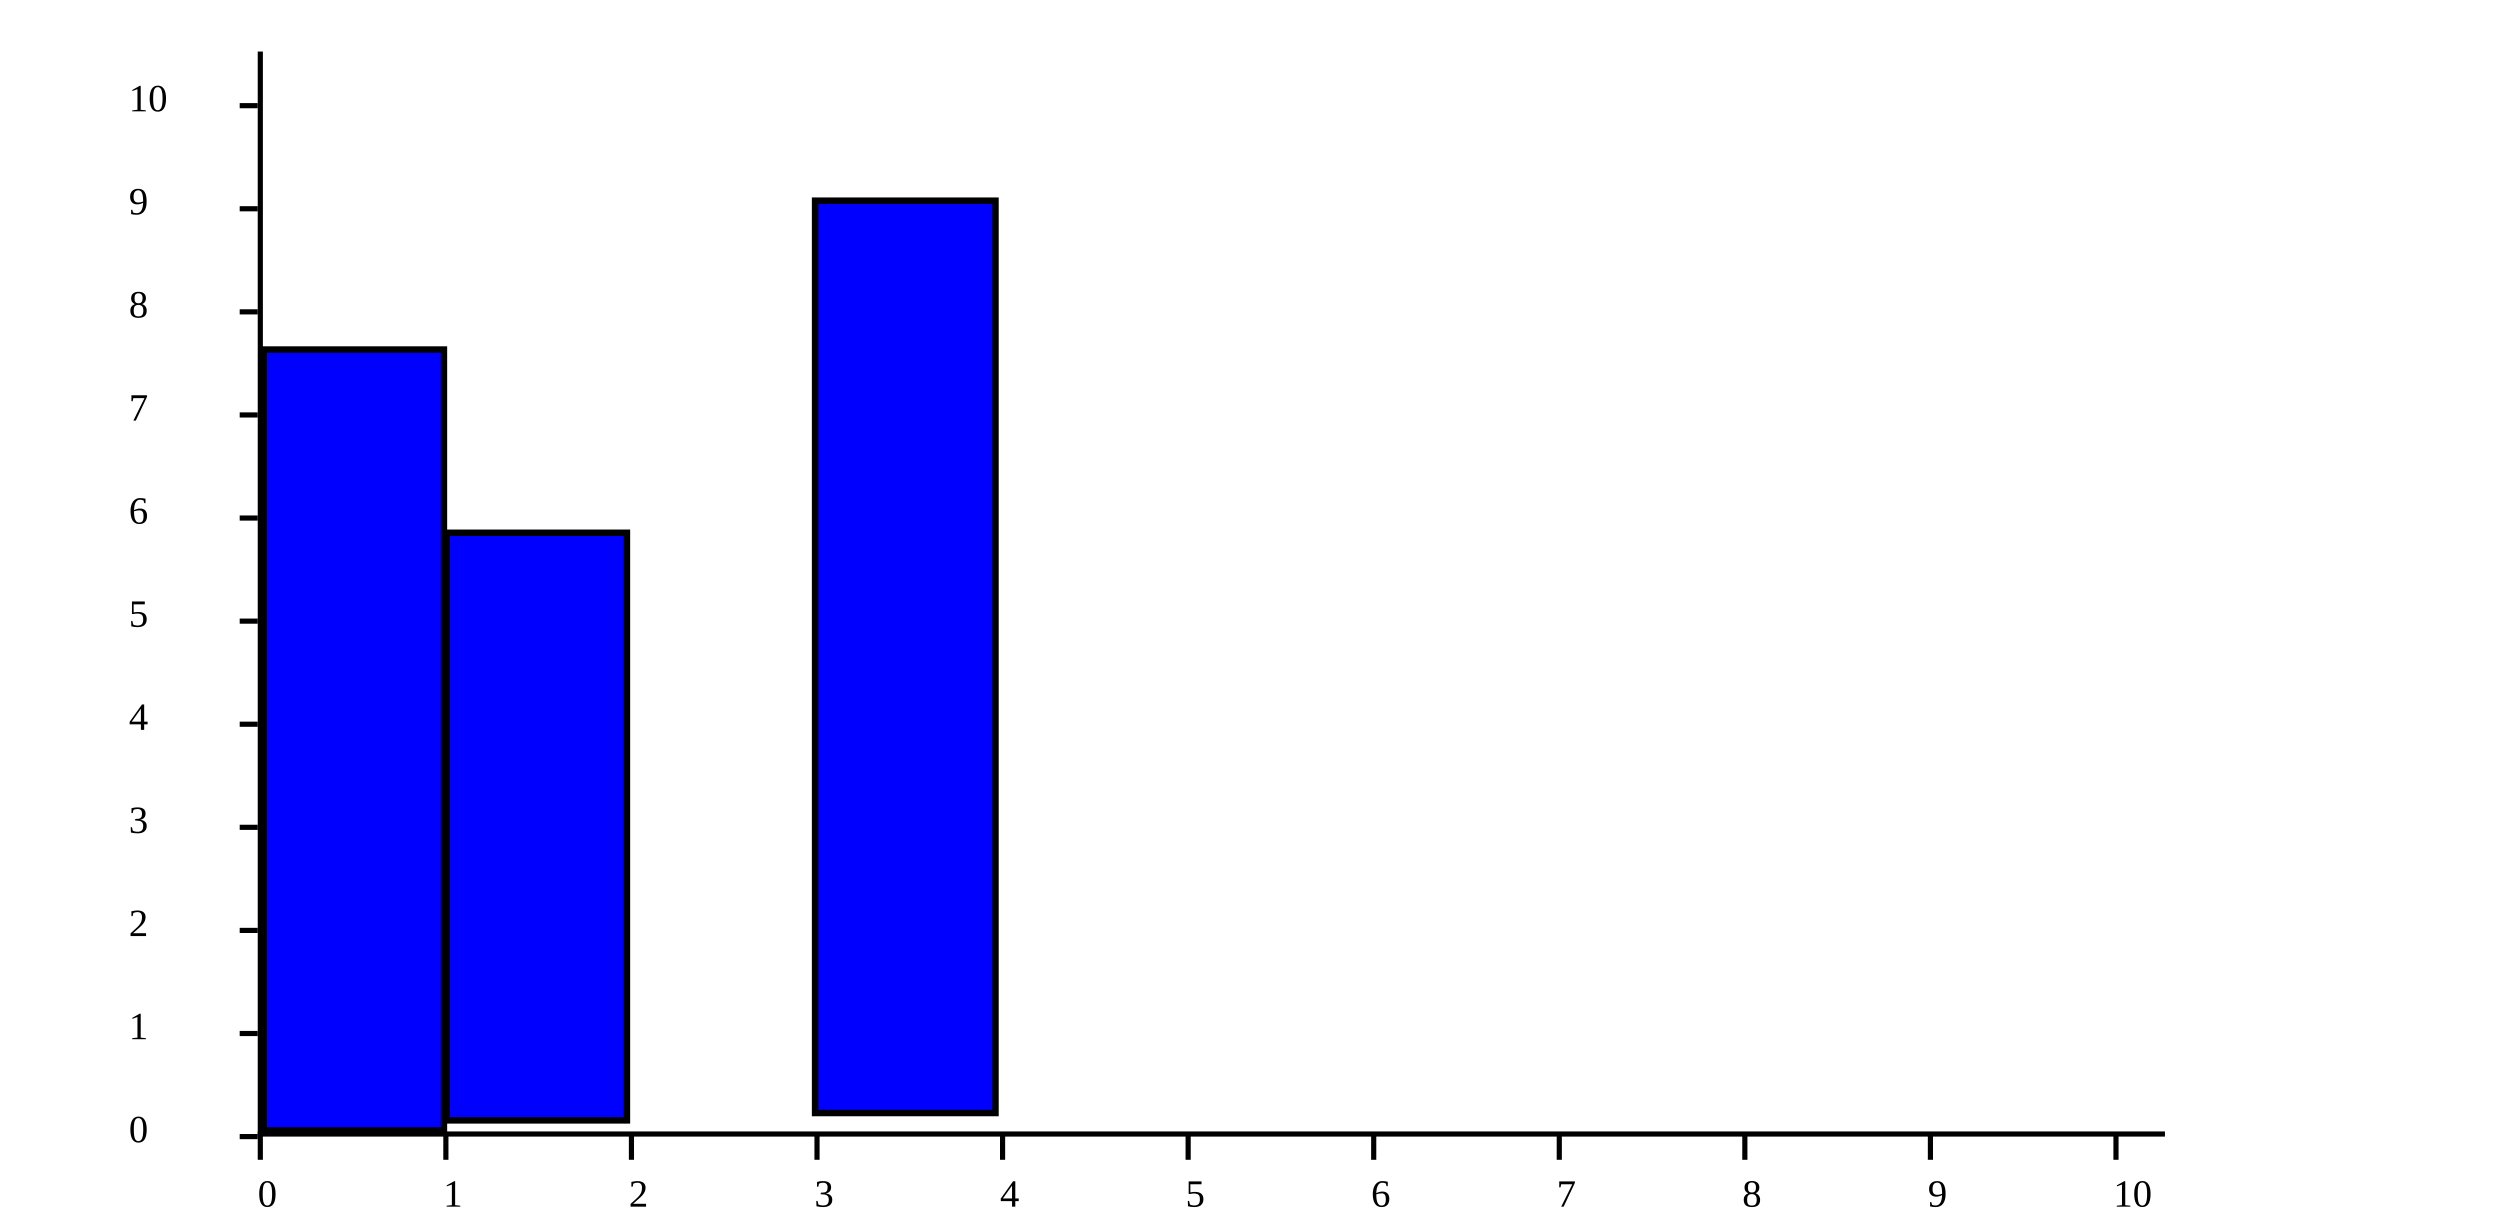
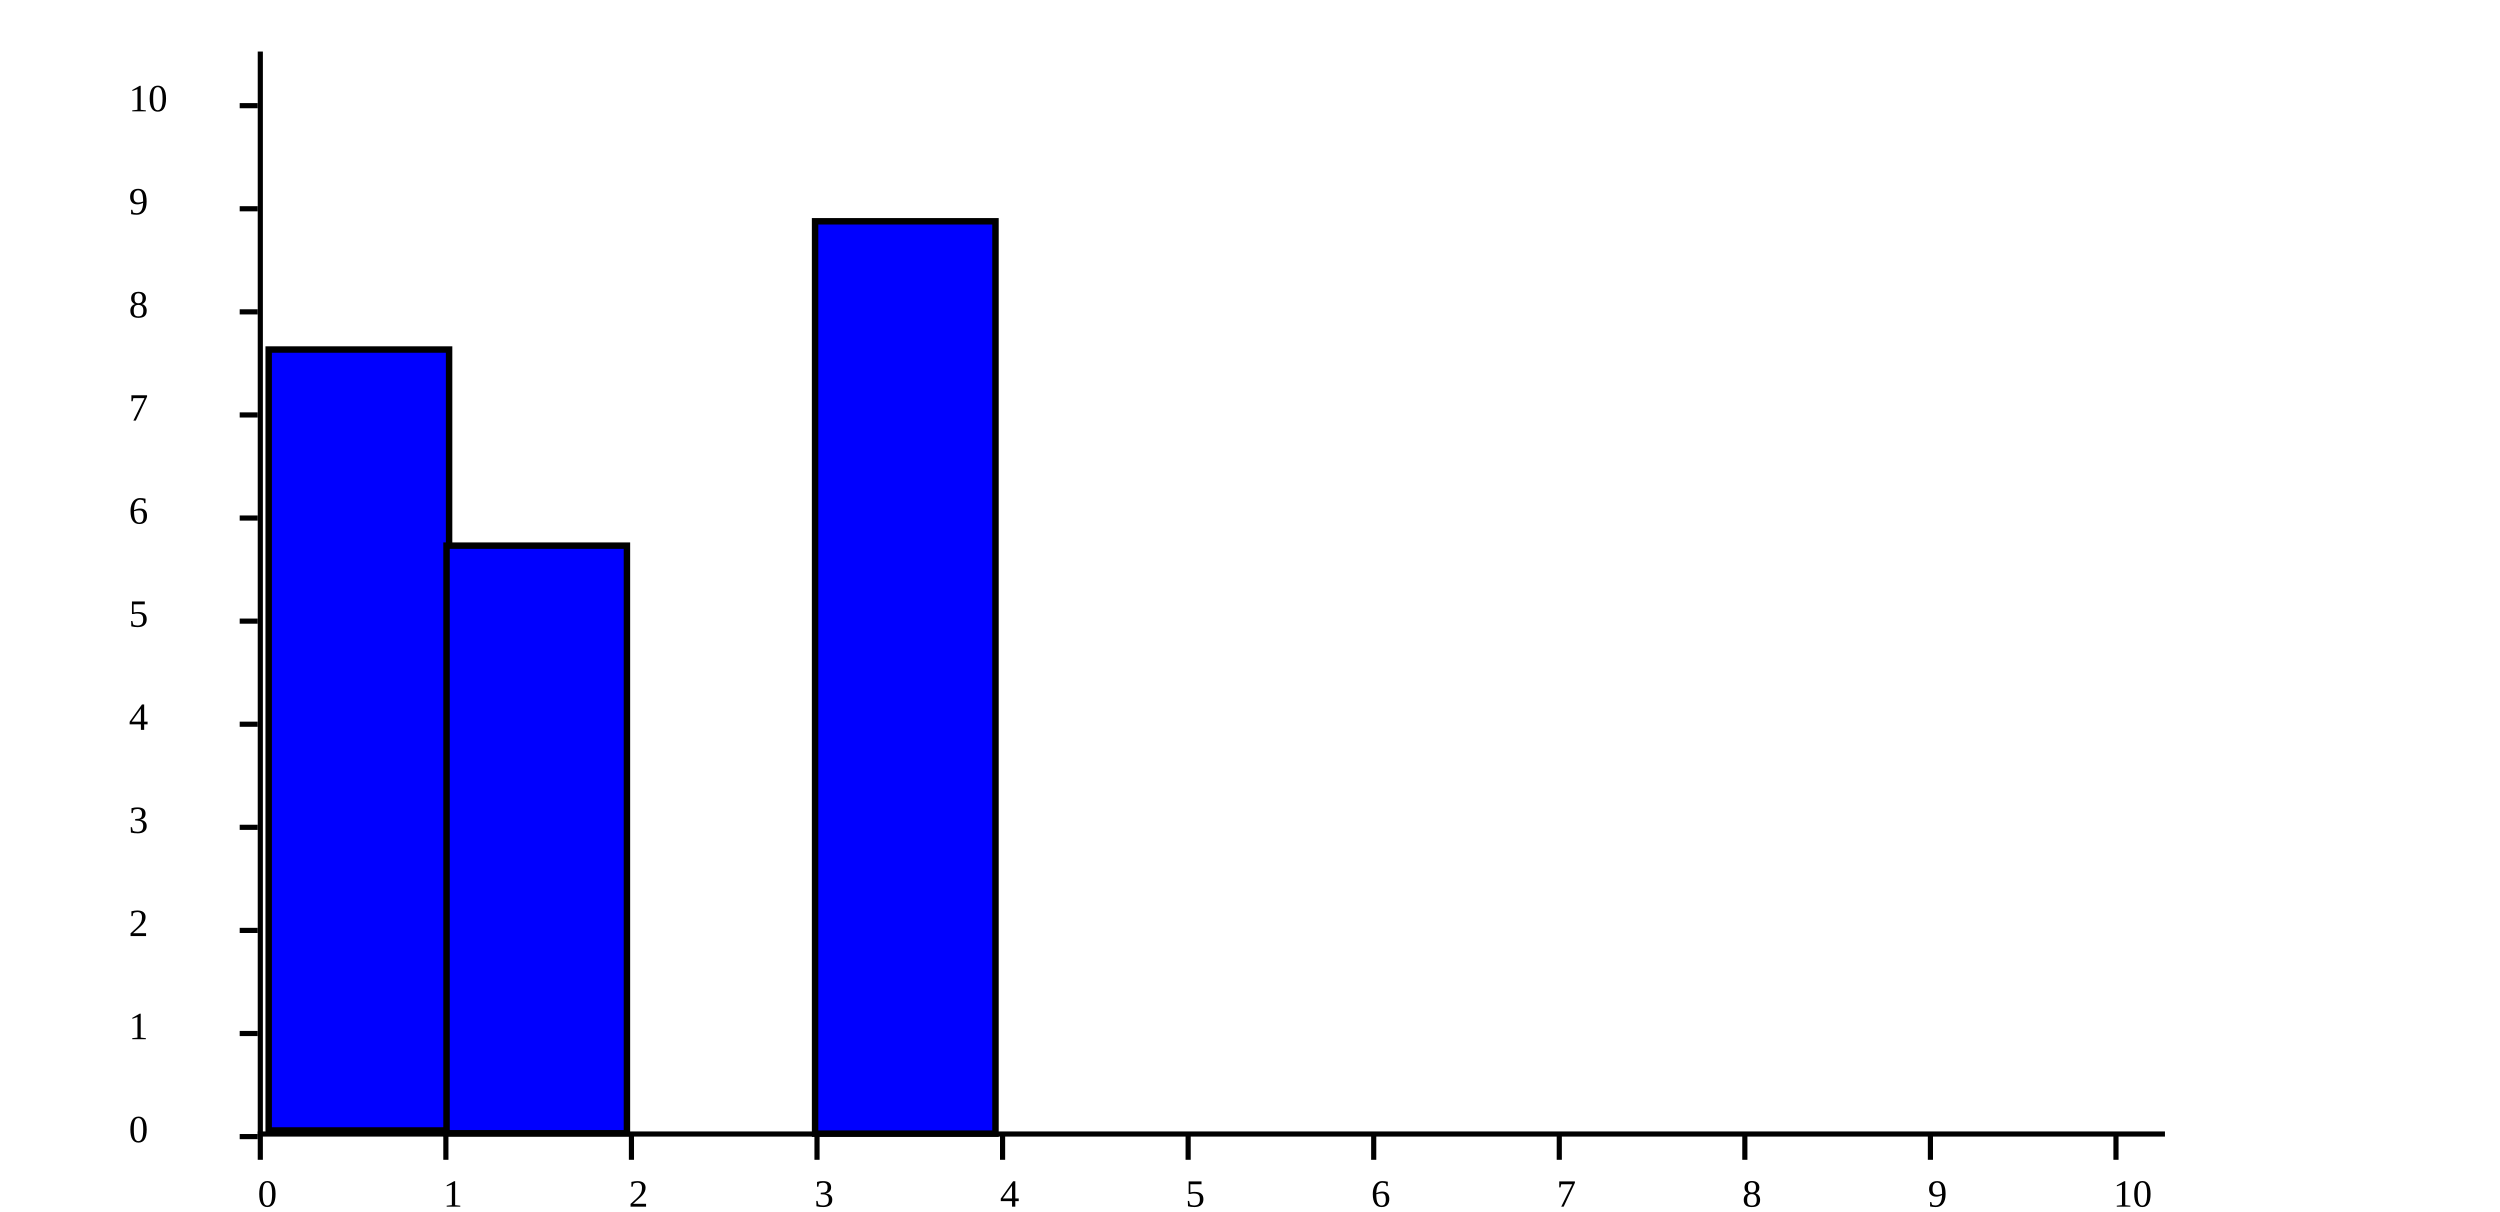
<svg xmlns="http://www.w3.org/2000/svg" version="1.1" width="970" height="470" viewBox="0 0 970 470" xml:space="preserve">
  <defs />
  <line x1="-370" y1="0" x2="370" y2="0" style="stroke: rgb(0,0,0); stroke-width: 2; stroke-dasharray: none; stroke-linecap: butt; stroke-linejoin: miter; stroke-miterlimit: 10; fill: rgb(0,0,0); fill-rule: nonzero; opacity: 1;" transform="translate(470 440)" />
  <line x1="0" y1="-210" x2="0" y2="210" style="stroke: rgb(0,0,0); stroke-width: 2; stroke-dasharray: none; stroke-linecap: butt; stroke-linejoin: miter; stroke-miterlimit: 10; fill: rgb(0,0,0); fill-rule: nonzero; opacity: 1;" transform="translate(101 230)" />
  <line x1="0" y1="5" x2="0" y2="-5" style="stroke: rgb(0,0,0); stroke-width: 2; stroke-dasharray: none; stroke-linecap: butt; stroke-linejoin: miter; stroke-miterlimit: 10; fill: rgb(0,0,0); fill-rule: nonzero; opacity: 1;" transform="translate(101 445)" />
  <g transform="translate(103.75 463.48)">
    <text font-family="Times New Roman" font-size="15" font-weight="normal" style="stroke: none; stroke-width: 1; stroke-dasharray: none; stroke-linecap: butt; stroke-linejoin: miter; stroke-miterlimit: 10; fill: rgb(0,0,0); fill-rule: nonzero; opacity: 1;">
      <tspan x="-3.75" y="4.72" fill="rgb(0,0,0)">0</tspan>
    </text>
  </g>
  <line x1="0" y1="5" x2="0" y2="-5" style="stroke: rgb(0,0,0); stroke-width: 2; stroke-dasharray: none; stroke-linecap: butt; stroke-linejoin: miter; stroke-miterlimit: 10; fill: rgb(0,0,0); fill-rule: nonzero; opacity: 1;" transform="translate(173 445)" />
  <g transform="translate(175.75 463.48)">
    <text font-family="Times New Roman" font-size="15" font-weight="normal" style="stroke: none; stroke-width: 1; stroke-dasharray: none; stroke-linecap: butt; stroke-linejoin: miter; stroke-miterlimit: 10; fill: rgb(0,0,0); fill-rule: nonzero; opacity: 1;">
      <tspan x="-3.75" y="4.72" fill="rgb(0,0,0)">1</tspan>
    </text>
  </g>
  <line x1="0" y1="5" x2="0" y2="-5" style="stroke: rgb(0,0,0); stroke-width: 2; stroke-dasharray: none; stroke-linecap: butt; stroke-linejoin: miter; stroke-miterlimit: 10; fill: rgb(0,0,0); fill-rule: nonzero; opacity: 1;" transform="translate(245 445)" />
  <g transform="translate(247.75 463.48)">
    <text font-family="Times New Roman" font-size="15" font-weight="normal" style="stroke: none; stroke-width: 1; stroke-dasharray: none; stroke-linecap: butt; stroke-linejoin: miter; stroke-miterlimit: 10; fill: rgb(0,0,0); fill-rule: nonzero; opacity: 1;">
      <tspan x="-3.75" y="4.72" fill="rgb(0,0,0)">2</tspan>
    </text>
  </g>
  <line x1="0" y1="5" x2="0" y2="-5" style="stroke: rgb(0,0,0); stroke-width: 2; stroke-dasharray: none; stroke-linecap: butt; stroke-linejoin: miter; stroke-miterlimit: 10; fill: rgb(0,0,0); fill-rule: nonzero; opacity: 1;" transform="translate(317 445)" />
  <g transform="translate(319.75 463.48)">
    <text font-family="Times New Roman" font-size="15" font-weight="normal" style="stroke: none; stroke-width: 1; stroke-dasharray: none; stroke-linecap: butt; stroke-linejoin: miter; stroke-miterlimit: 10; fill: rgb(0,0,0); fill-rule: nonzero; opacity: 1;">
      <tspan x="-3.75" y="4.72" fill="rgb(0,0,0)">3</tspan>
    </text>
  </g>
  <line x1="0" y1="5" x2="0" y2="-5" style="stroke: rgb(0,0,0); stroke-width: 2; stroke-dasharray: none; stroke-linecap: butt; stroke-linejoin: miter; stroke-miterlimit: 10; fill: rgb(0,0,0); fill-rule: nonzero; opacity: 1;" transform="translate(389 445)" />
  <g transform="translate(391.75 463.48)">
    <text font-family="Times New Roman" font-size="15" font-weight="normal" style="stroke: none; stroke-width: 1; stroke-dasharray: none; stroke-linecap: butt; stroke-linejoin: miter; stroke-miterlimit: 10; fill: rgb(0,0,0); fill-rule: nonzero; opacity: 1;">
      <tspan x="-3.75" y="4.72" fill="rgb(0,0,0)">4</tspan>
    </text>
  </g>
  <line x1="0" y1="5" x2="0" y2="-5" style="stroke: rgb(0,0,0); stroke-width: 2; stroke-dasharray: none; stroke-linecap: butt; stroke-linejoin: miter; stroke-miterlimit: 10; fill: rgb(0,0,0); fill-rule: nonzero; opacity: 1;" transform="translate(461 445)" />
  <g transform="translate(463.75 463.48)">
    <text font-family="Times New Roman" font-size="15" font-weight="normal" style="stroke: none; stroke-width: 1; stroke-dasharray: none; stroke-linecap: butt; stroke-linejoin: miter; stroke-miterlimit: 10; fill: rgb(0,0,0); fill-rule: nonzero; opacity: 1;">
      <tspan x="-3.75" y="4.72" fill="rgb(0,0,0)">5</tspan>
    </text>
  </g>
  <line x1="0" y1="5" x2="0" y2="-5" style="stroke: rgb(0,0,0); stroke-width: 2; stroke-dasharray: none; stroke-linecap: butt; stroke-linejoin: miter; stroke-miterlimit: 10; fill: rgb(0,0,0); fill-rule: nonzero; opacity: 1;" transform="translate(533 445)" />
  <g transform="translate(535.75 463.48)">
    <text font-family="Times New Roman" font-size="15" font-weight="normal" style="stroke: none; stroke-width: 1; stroke-dasharray: none; stroke-linecap: butt; stroke-linejoin: miter; stroke-miterlimit: 10; fill: rgb(0,0,0); fill-rule: nonzero; opacity: 1;">
      <tspan x="-3.75" y="4.72" fill="rgb(0,0,0)">6</tspan>
    </text>
  </g>
  <line x1="0" y1="5" x2="0" y2="-5" style="stroke: rgb(0,0,0); stroke-width: 2; stroke-dasharray: none; stroke-linecap: butt; stroke-linejoin: miter; stroke-miterlimit: 10; fill: rgb(0,0,0); fill-rule: nonzero; opacity: 1;" transform="translate(605 445)" />
  <g transform="translate(607.75 463.48)">
    <text font-family="Times New Roman" font-size="15" font-weight="normal" style="stroke: none; stroke-width: 1; stroke-dasharray: none; stroke-linecap: butt; stroke-linejoin: miter; stroke-miterlimit: 10; fill: rgb(0,0,0); fill-rule: nonzero; opacity: 1;">
      <tspan x="-3.75" y="4.72" fill="rgb(0,0,0)">7</tspan>
    </text>
  </g>
  <line x1="0" y1="5" x2="0" y2="-5" style="stroke: rgb(0,0,0); stroke-width: 2; stroke-dasharray: none; stroke-linecap: butt; stroke-linejoin: miter; stroke-miterlimit: 10; fill: rgb(0,0,0); fill-rule: nonzero; opacity: 1;" transform="translate(677 445)" />
  <g transform="translate(679.75 463.48)">
    <text font-family="Times New Roman" font-size="15" font-weight="normal" style="stroke: none; stroke-width: 1; stroke-dasharray: none; stroke-linecap: butt; stroke-linejoin: miter; stroke-miterlimit: 10; fill: rgb(0,0,0); fill-rule: nonzero; opacity: 1;">
      <tspan x="-3.75" y="4.72" fill="rgb(0,0,0)">8</tspan>
    </text>
  </g>
  <line x1="0" y1="5" x2="0" y2="-5" style="stroke: rgb(0,0,0); stroke-width: 2; stroke-dasharray: none; stroke-linecap: butt; stroke-linejoin: miter; stroke-miterlimit: 10; fill: rgb(0,0,0); fill-rule: nonzero; opacity: 1;" transform="translate(749 445)" />
  <g transform="translate(751.75 463.48)">
    <text font-family="Times New Roman" font-size="15" font-weight="normal" style="stroke: none; stroke-width: 1; stroke-dasharray: none; stroke-linecap: butt; stroke-linejoin: miter; stroke-miterlimit: 10; fill: rgb(0,0,0); fill-rule: nonzero; opacity: 1;">
      <tspan x="-3.75" y="4.72" fill="rgb(0,0,0)">9</tspan>
    </text>
  </g>
  <line x1="0" y1="5" x2="0" y2="-5" style="stroke: rgb(0,0,0); stroke-width: 2; stroke-dasharray: none; stroke-linecap: butt; stroke-linejoin: miter; stroke-miterlimit: 10; fill: rgb(0,0,0); fill-rule: nonzero; opacity: 1;" transform="translate(821 445)" />
  <g transform="translate(827.5 463.48)">
    <text font-family="Times New Roman" font-size="15" font-weight="normal" style="stroke: none; stroke-width: 1; stroke-dasharray: none; stroke-linecap: butt; stroke-linejoin: miter; stroke-miterlimit: 10; fill: rgb(0,0,0); fill-rule: nonzero; opacity: 1;">
      <tspan x="-7.5" y="4.72" fill="rgb(0,0,0)">10</tspan>
    </text>
  </g>
  <line x1="3.5" y1="0" x2="-3.5" y2="0" style="stroke: rgb(0,0,0); stroke-width: 2; stroke-dasharray: none; stroke-linecap: butt; stroke-linejoin: miter; stroke-miterlimit: 10; fill: rgb(0,0,0); fill-rule: nonzero; opacity: 1;" transform="translate(96.5 441)" />
  <g transform="translate(53.75 438.48)">
    <text font-family="Times New Roman" font-size="15" font-weight="normal" style="stroke: none; stroke-width: 1; stroke-dasharray: none; stroke-linecap: butt; stroke-linejoin: miter; stroke-miterlimit: 10; fill: rgb(0,0,0); fill-rule: nonzero; opacity: 1;">
      <tspan x="-3.75" y="4.72" fill="rgb(0,0,0)">0</tspan>
    </text>
  </g>
  <line x1="3.5" y1="0" x2="-3.5" y2="0" style="stroke: rgb(0,0,0); stroke-width: 2; stroke-dasharray: none; stroke-linecap: butt; stroke-linejoin: miter; stroke-miterlimit: 10; fill: rgb(0,0,0); fill-rule: nonzero; opacity: 1;" transform="translate(96.5 401)" />
  <g transform="translate(53.75 398.48)">
    <text font-family="Times New Roman" font-size="15" font-weight="normal" style="stroke: none; stroke-width: 1; stroke-dasharray: none; stroke-linecap: butt; stroke-linejoin: miter; stroke-miterlimit: 10; fill: rgb(0,0,0); fill-rule: nonzero; opacity: 1;">
      <tspan x="-3.75" y="4.72" fill="rgb(0,0,0)">1</tspan>
    </text>
  </g>
  <line x1="3.5" y1="0" x2="-3.5" y2="0" style="stroke: rgb(0,0,0); stroke-width: 2; stroke-dasharray: none; stroke-linecap: butt; stroke-linejoin: miter; stroke-miterlimit: 10; fill: rgb(0,0,0); fill-rule: nonzero; opacity: 1;" transform="translate(96.5 361)" />
  <g transform="translate(53.75 358.48)">
    <text font-family="Times New Roman" font-size="15" font-weight="normal" style="stroke: none; stroke-width: 1; stroke-dasharray: none; stroke-linecap: butt; stroke-linejoin: miter; stroke-miterlimit: 10; fill: rgb(0,0,0); fill-rule: nonzero; opacity: 1;">
      <tspan x="-3.75" y="4.72" fill="rgb(0,0,0)">2</tspan>
    </text>
  </g>
  <line x1="3.5" y1="0" x2="-3.5" y2="0" style="stroke: rgb(0,0,0); stroke-width: 2; stroke-dasharray: none; stroke-linecap: butt; stroke-linejoin: miter; stroke-miterlimit: 10; fill: rgb(0,0,0); fill-rule: nonzero; opacity: 1;" transform="translate(96.5 321)" />
  <g transform="translate(53.75 318.48)">
    <text font-family="Times New Roman" font-size="15" font-weight="normal" style="stroke: none; stroke-width: 1; stroke-dasharray: none; stroke-linecap: butt; stroke-linejoin: miter; stroke-miterlimit: 10; fill: rgb(0,0,0); fill-rule: nonzero; opacity: 1;">
      <tspan x="-3.75" y="4.72" fill="rgb(0,0,0)">3</tspan>
    </text>
  </g>
  <line x1="3.5" y1="0" x2="-3.5" y2="0" style="stroke: rgb(0,0,0); stroke-width: 2; stroke-dasharray: none; stroke-linecap: butt; stroke-linejoin: miter; stroke-miterlimit: 10; fill: rgb(0,0,0); fill-rule: nonzero; opacity: 1;" transform="translate(96.5 281)" />
  <g transform="translate(53.75 278.48)">
    <text font-family="Times New Roman" font-size="15" font-weight="normal" style="stroke: none; stroke-width: 1; stroke-dasharray: none; stroke-linecap: butt; stroke-linejoin: miter; stroke-miterlimit: 10; fill: rgb(0,0,0); fill-rule: nonzero; opacity: 1;">
      <tspan x="-3.75" y="4.72" fill="rgb(0,0,0)">4</tspan>
    </text>
  </g>
  <line x1="3.5" y1="0" x2="-3.5" y2="0" style="stroke: rgb(0,0,0); stroke-width: 2; stroke-dasharray: none; stroke-linecap: butt; stroke-linejoin: miter; stroke-miterlimit: 10; fill: rgb(0,0,0); fill-rule: nonzero; opacity: 1;" transform="translate(96.5 241)" />
  <g transform="translate(53.75 238.47)">
    <text font-family="Times New Roman" font-size="15" font-weight="normal" style="stroke: none; stroke-width: 1; stroke-dasharray: none; stroke-linecap: butt; stroke-linejoin: miter; stroke-miterlimit: 10; fill: rgb(0,0,0); fill-rule: nonzero; opacity: 1;">
      <tspan x="-3.75" y="4.72" fill="rgb(0,0,0)">5</tspan>
    </text>
  </g>
  <line x1="3.5" y1="0" x2="-3.5" y2="0" style="stroke: rgb(0,0,0); stroke-width: 2; stroke-dasharray: none; stroke-linecap: butt; stroke-linejoin: miter; stroke-miterlimit: 10; fill: rgb(0,0,0); fill-rule: nonzero; opacity: 1;" transform="translate(96.5 201)" />
  <g transform="translate(53.75 198.47)">
    <text font-family="Times New Roman" font-size="15" font-weight="normal" style="stroke: none; stroke-width: 1; stroke-dasharray: none; stroke-linecap: butt; stroke-linejoin: miter; stroke-miterlimit: 10; fill: rgb(0,0,0); fill-rule: nonzero; opacity: 1;">
      <tspan x="-3.75" y="4.72" fill="rgb(0,0,0)">6</tspan>
    </text>
  </g>
  <line x1="3.5" y1="0" x2="-3.5" y2="0" style="stroke: rgb(0,0,0); stroke-width: 2; stroke-dasharray: none; stroke-linecap: butt; stroke-linejoin: miter; stroke-miterlimit: 10; fill: rgb(0,0,0); fill-rule: nonzero; opacity: 1;" transform="translate(96.5 161)" />
  <g transform="translate(53.75 158.47)">
    <text font-family="Times New Roman" font-size="15" font-weight="normal" style="stroke: none; stroke-width: 1; stroke-dasharray: none; stroke-linecap: butt; stroke-linejoin: miter; stroke-miterlimit: 10; fill: rgb(0,0,0); fill-rule: nonzero; opacity: 1;">
      <tspan x="-3.75" y="4.72" fill="rgb(0,0,0)">7</tspan>
    </text>
  </g>
  <line x1="3.5" y1="0" x2="-3.5" y2="0" style="stroke: rgb(0,0,0); stroke-width: 2; stroke-dasharray: none; stroke-linecap: butt; stroke-linejoin: miter; stroke-miterlimit: 10; fill: rgb(0,0,0); fill-rule: nonzero; opacity: 1;" transform="translate(96.5 121)" />
  <g transform="translate(53.75 118.47)">
    <text font-family="Times New Roman" font-size="15" font-weight="normal" style="stroke: none; stroke-width: 1; stroke-dasharray: none; stroke-linecap: butt; stroke-linejoin: miter; stroke-miterlimit: 10; fill: rgb(0,0,0); fill-rule: nonzero; opacity: 1;">
      <tspan x="-3.75" y="4.72" fill="rgb(0,0,0)">8</tspan>
    </text>
  </g>
  <line x1="3.5" y1="0" x2="-3.5" y2="0" style="stroke: rgb(0,0,0); stroke-width: 2; stroke-dasharray: none; stroke-linecap: butt; stroke-linejoin: miter; stroke-miterlimit: 10; fill: rgb(0,0,0); fill-rule: nonzero; opacity: 1;" transform="translate(96.5 81)" />
  <g transform="translate(53.75 78.47)">
    <text font-family="Times New Roman" font-size="15" font-weight="normal" style="stroke: none; stroke-width: 1; stroke-dasharray: none; stroke-linecap: butt; stroke-linejoin: miter; stroke-miterlimit: 10; fill: rgb(0,0,0); fill-rule: nonzero; opacity: 1;">
      <tspan x="-3.75" y="4.72" fill="rgb(0,0,0)">9</tspan>
    </text>
  </g>
  <line x1="3.5" y1="0" x2="-3.5" y2="0" style="stroke: rgb(0,0,0); stroke-width: 2; stroke-dasharray: none; stroke-linecap: butt; stroke-linejoin: miter; stroke-miterlimit: 10; fill: rgb(0,0,0); fill-rule: nonzero; opacity: 1;" transform="translate(96.5 41)" />
  <g transform="translate(57.5 38.48)">
    <text font-family="Times New Roman" font-size="15" font-weight="normal" style="stroke: none; stroke-width: 1; stroke-dasharray: none; stroke-linecap: butt; stroke-linejoin: miter; stroke-miterlimit: 10; fill: rgb(0,0,0); fill-rule: nonzero; opacity: 1;">
      <tspan x="-7.5" y="4.72" fill="rgb(0,0,0)">10</tspan>
    </text>
  </g>
-   <rect x="102.25" y="135.62" rx="0" ry="0" width="70" height="303" style="stroke: rgb(0,0,0); stroke-width: 2.5; stroke-dasharray: none; stroke-linecap: butt; stroke-linejoin: miter; stroke-miterlimit: 10; fill: rgb(0,0,255); fill-rule: nonzero; opacity: 1;" />
-   <rect x="173.25" y="206.71" rx="0" ry="0" width="70" height="228" style="stroke: rgb(0,0,0); stroke-width: 2.5; stroke-dasharray: none; stroke-linecap: butt; stroke-linejoin: miter; stroke-miterlimit: 10; fill: rgb(0,0,255); fill-rule: nonzero; opacity: 1;" />
-   <rect x="316.25" y="77.86" rx="0" ry="0" width="70" height="354" style="stroke: rgb(0,0,0); stroke-width: 2.5; stroke-dasharray: none; stroke-linecap: butt; stroke-linejoin: miter; stroke-miterlimit: 10; fill: rgb(0,0,255); fill-rule: nonzero; opacity: 1;" />
+   <rect x="104.25" y="135.62" rx="0" ry="0" width="70" height="303" style="stroke: rgb(0,0,0); stroke-width: 2.5; stroke-dasharray: none; stroke-linecap: butt; stroke-linejoin: miter; stroke-miterlimit: 10; fill: rgb(0,0,255); fill-rule: nonzero; opacity: 1;" />
+   <rect x="173.25" y="211.71" rx="0" ry="0" width="70" height="228" style="stroke: rgb(0,0,0); stroke-width: 2.5; stroke-dasharray: none; stroke-linecap: butt; stroke-linejoin: miter; stroke-miterlimit: 10; fill: rgb(0,0,255); fill-rule: nonzero; opacity: 1;" />
+   <rect x="316.25" y="85.86" rx="0" ry="0" width="70" height="354" style="stroke: rgb(0,0,0); stroke-width: 2.5; stroke-dasharray: none; stroke-linecap: butt; stroke-linejoin: miter; stroke-miterlimit: 10; fill: rgb(0,0,255); fill-rule: nonzero; opacity: 1;" />
</svg>
